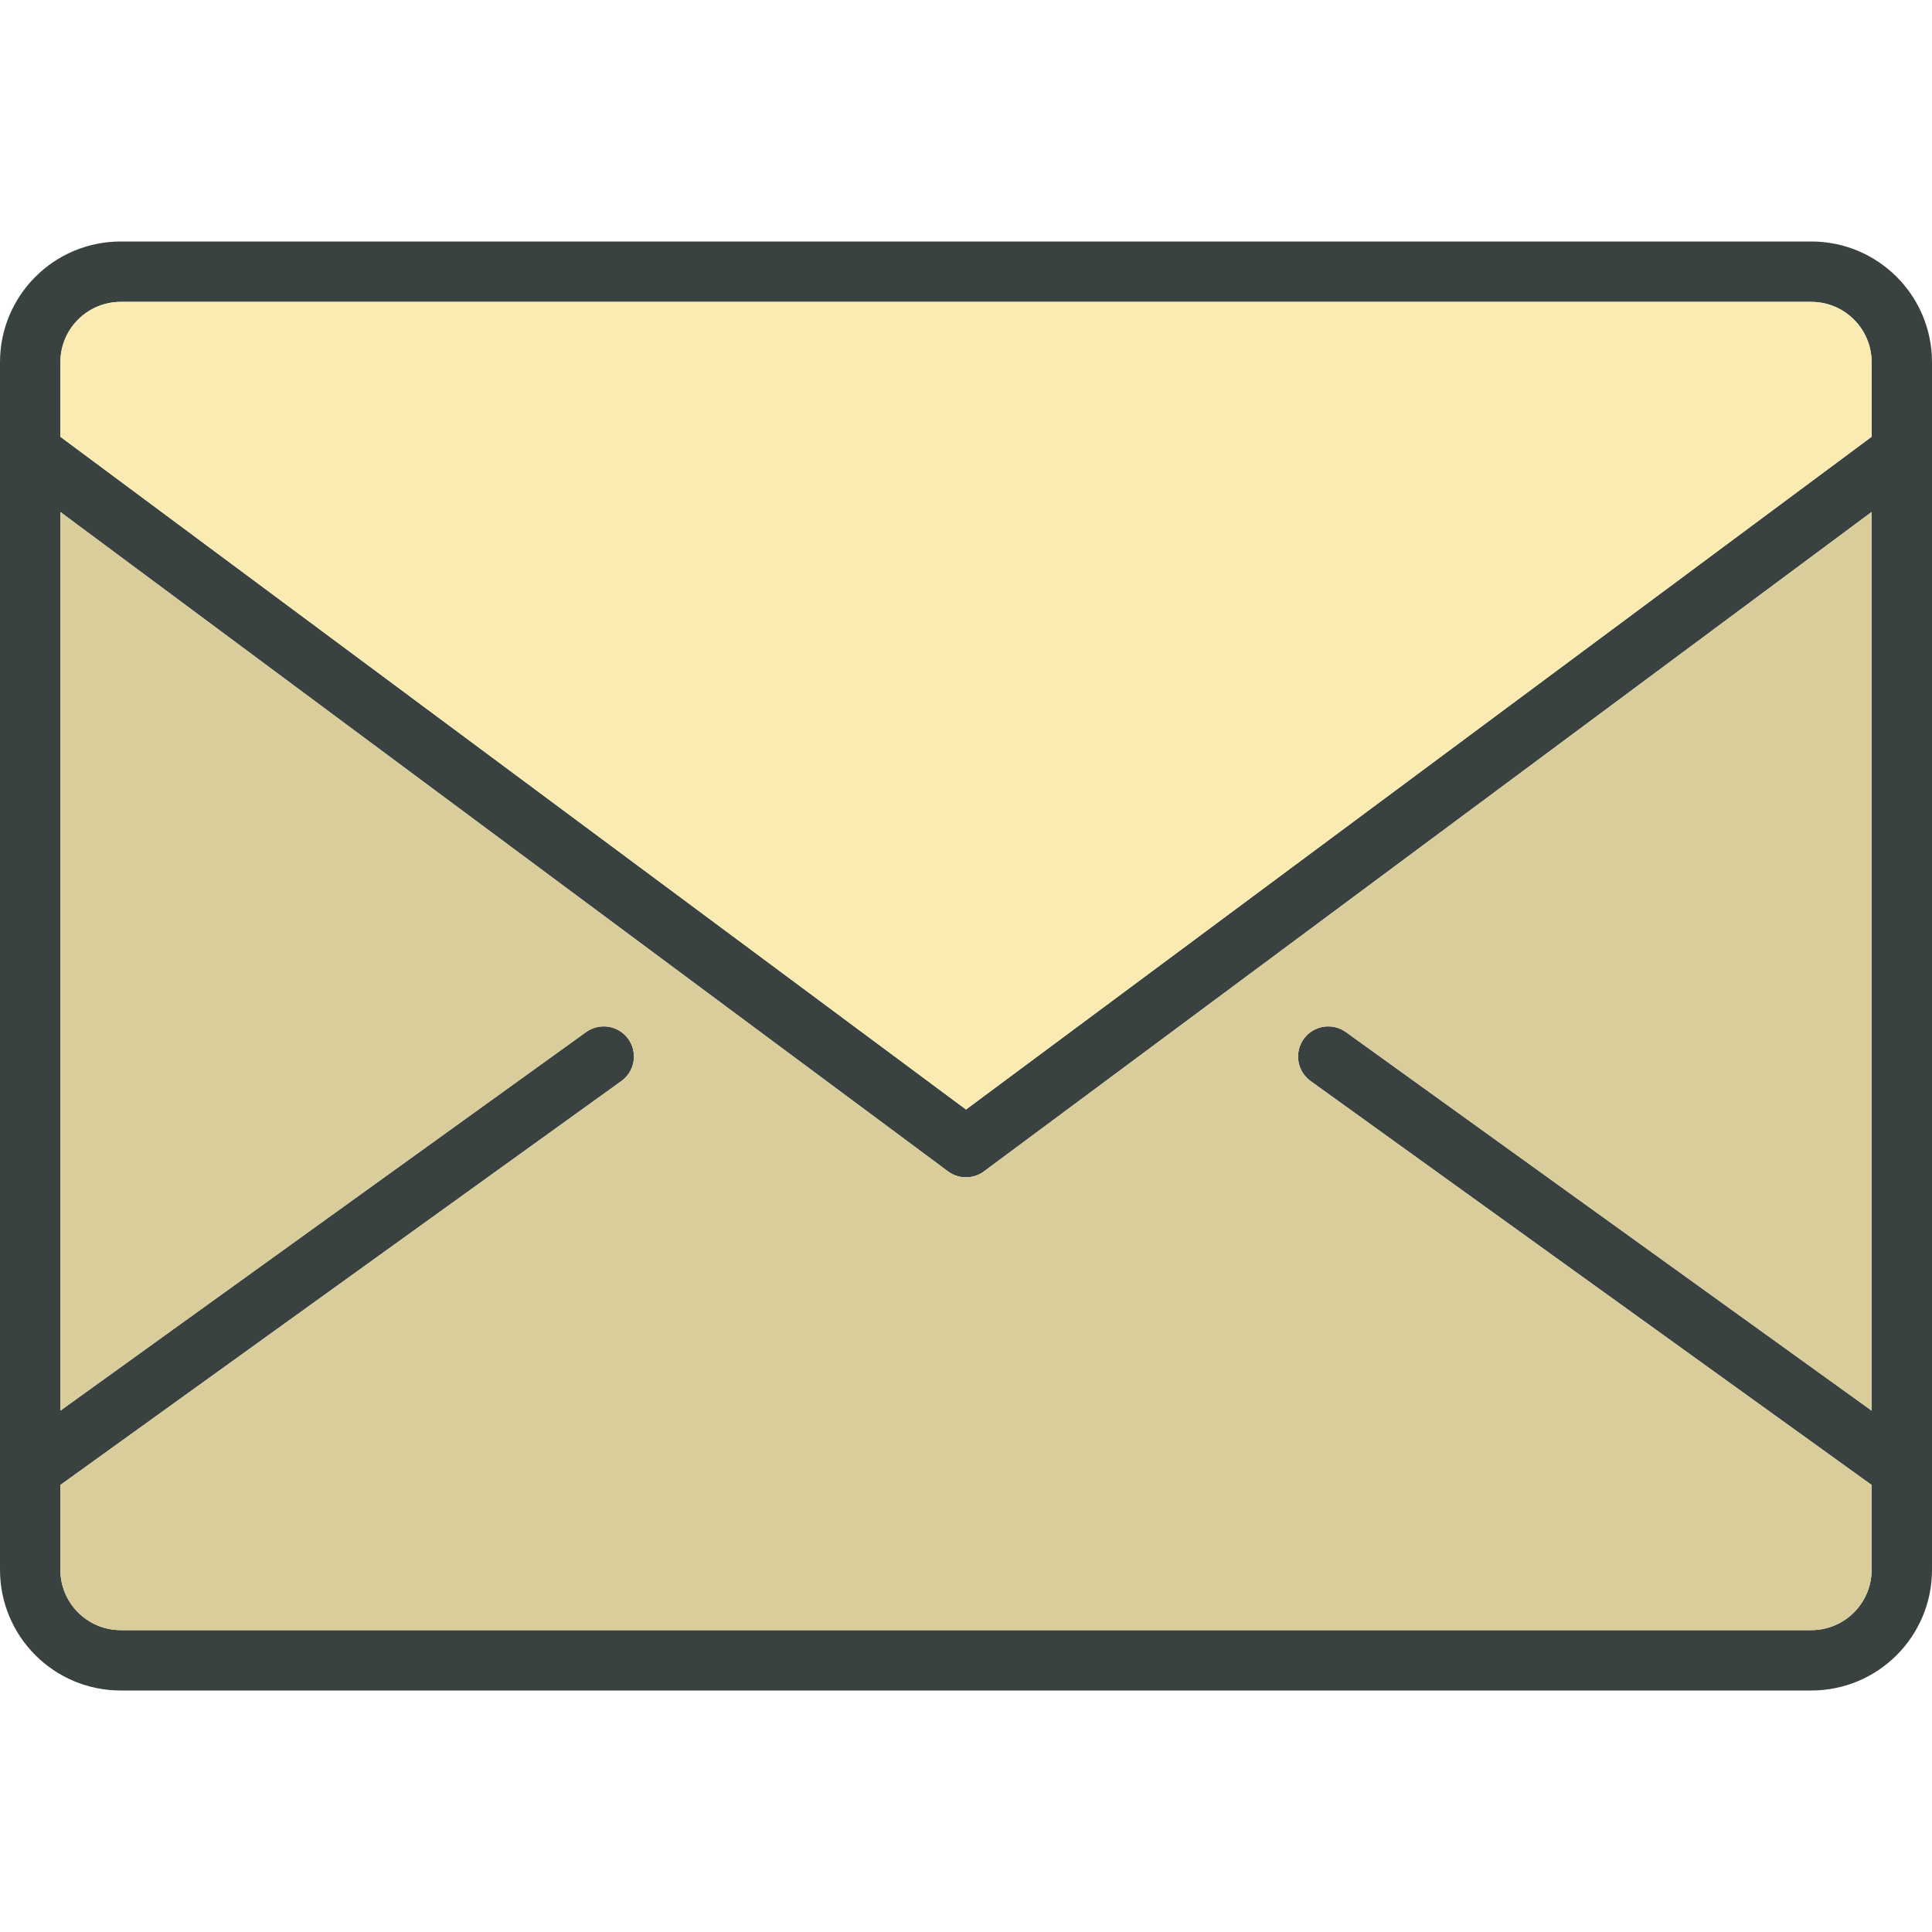
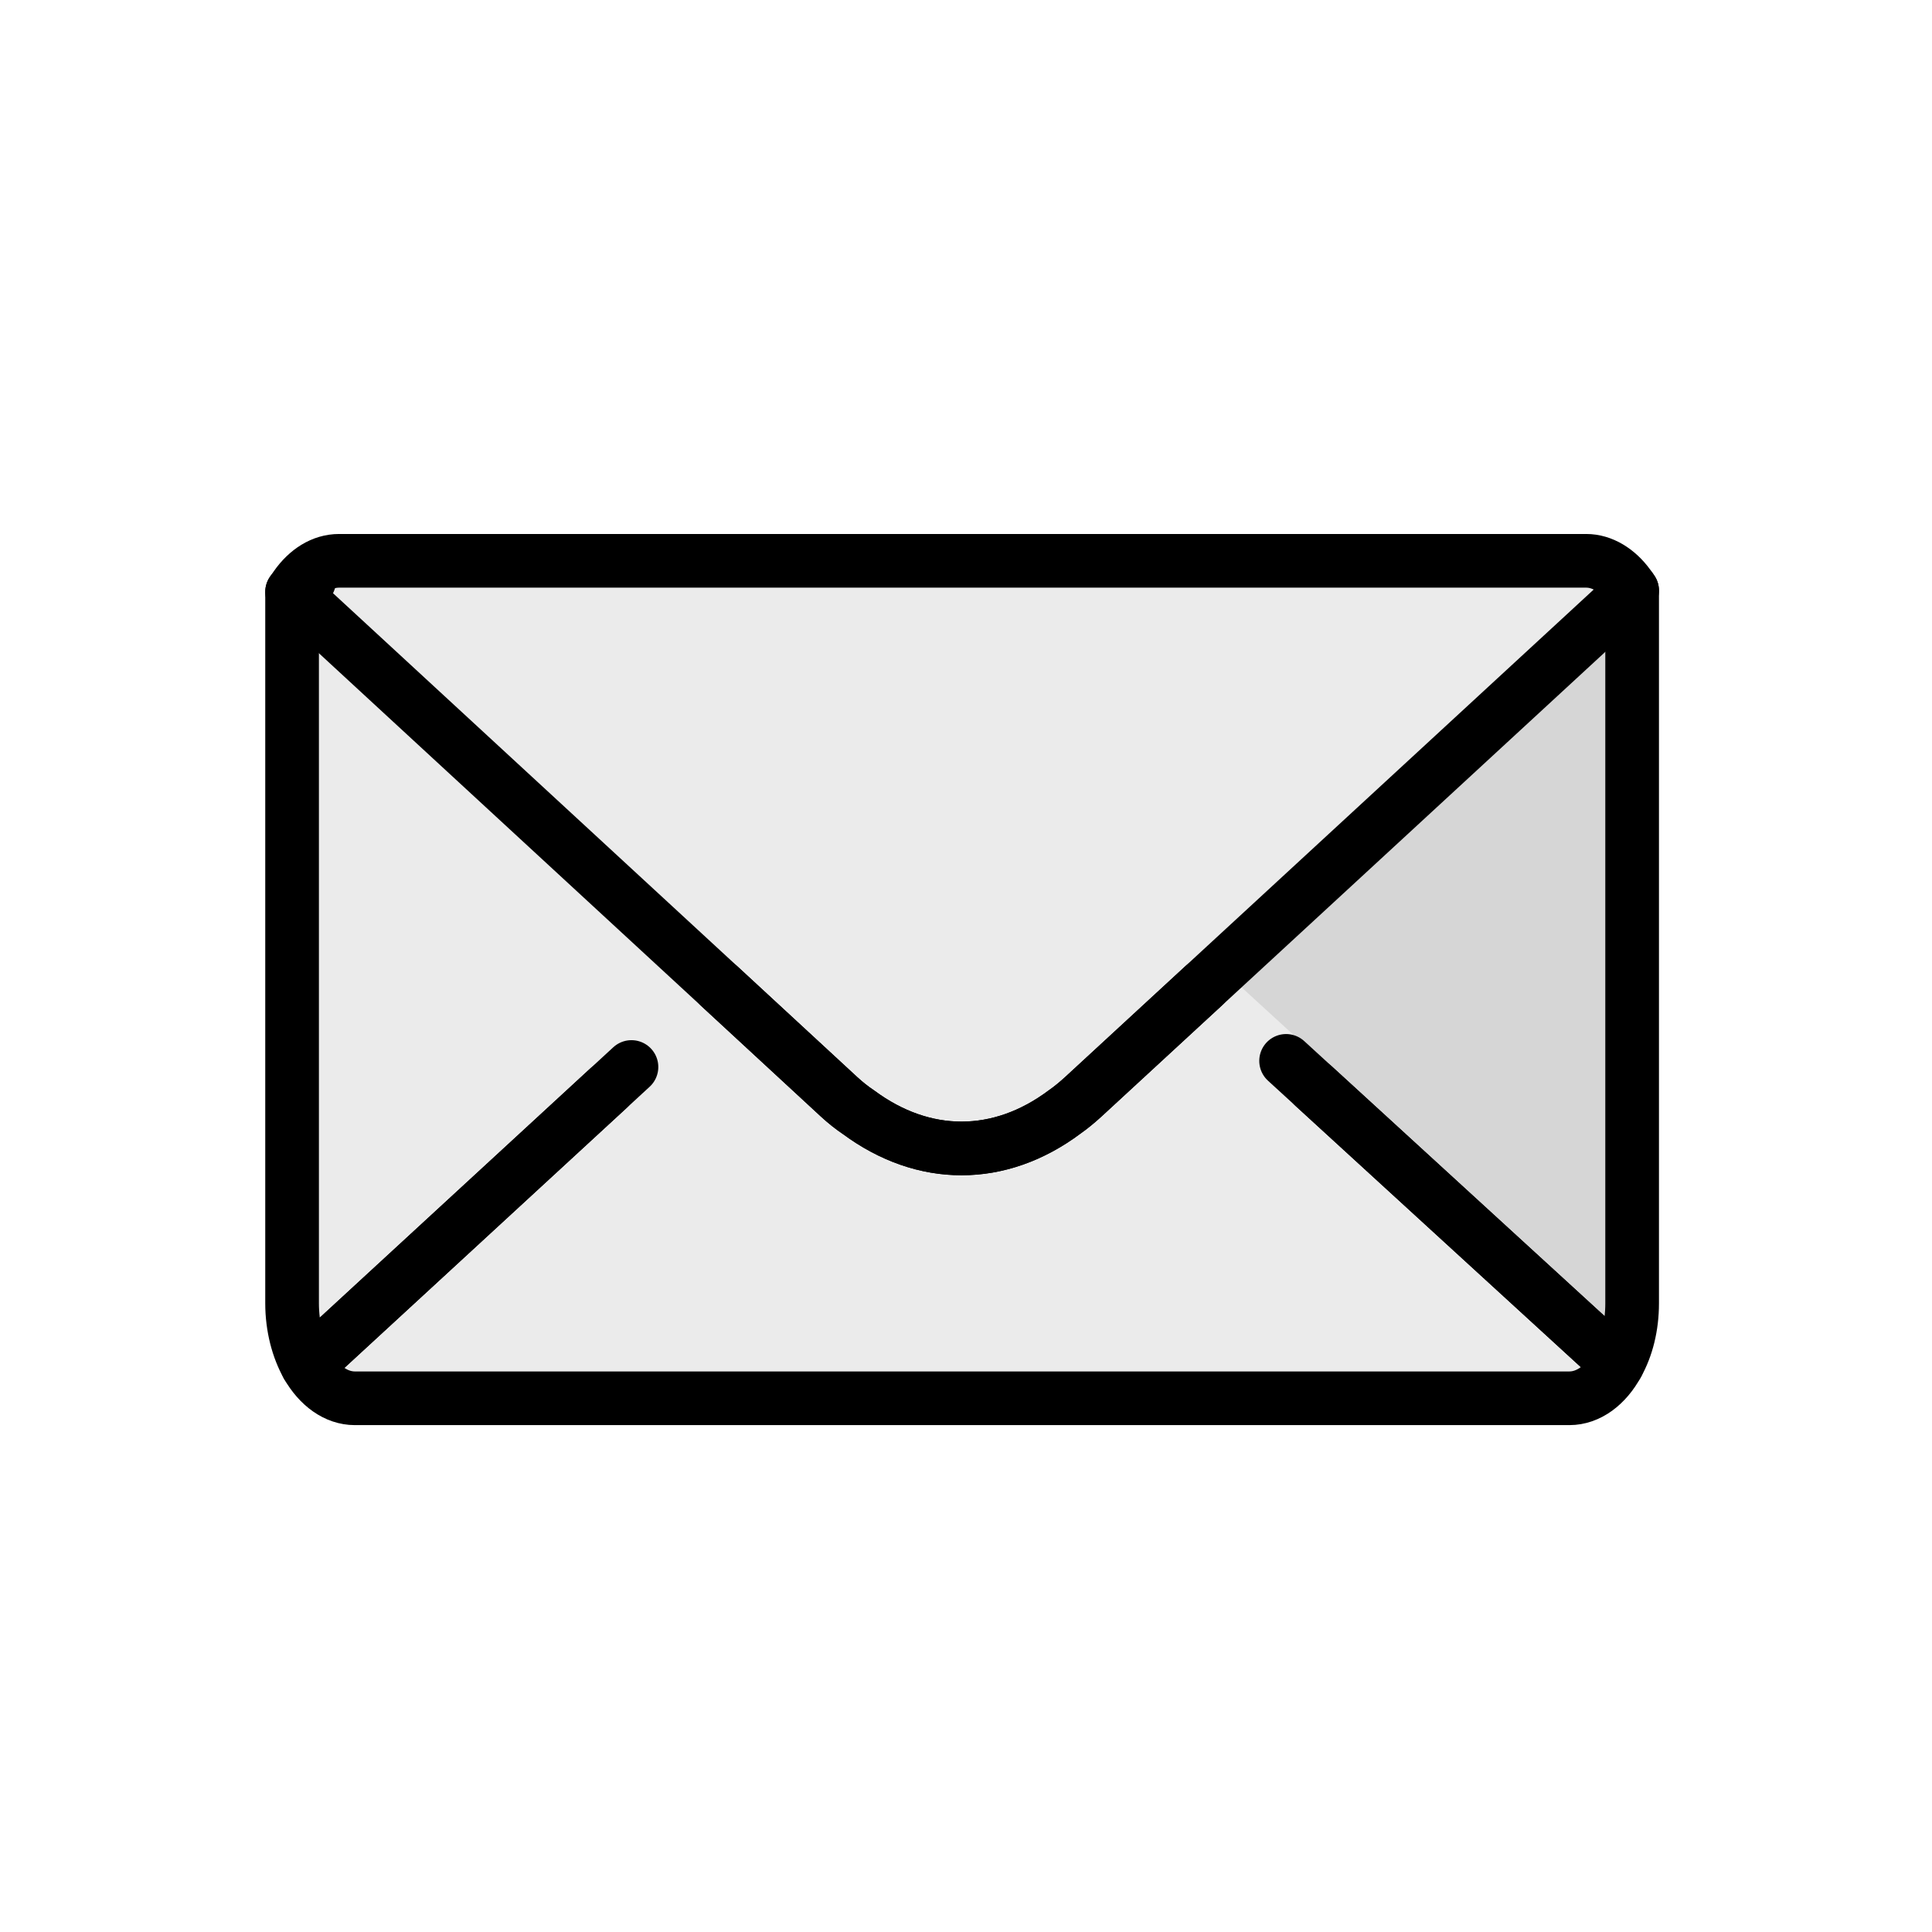
- <svg xmlns="http://www.w3.org/2000/svg" version="1.0" id="Layer_1" width="800px" height="800px" viewBox="0 0 64 64" enable-background="new 0 0 64 64" xml:space="preserve">
-   <g>
-     <path fill="#394240" d="M60,8H4c-2.211,0-4,1.789-4,4v40c0,2.211,1.789,4,4,4h56c2.211,0,4-1.789,4-4V12C64,9.789,62.211,8,60,8z    M4,10h56c1.104,0,2,0.896,2,2v2.469L32,36.754L2,14.469V12C2,10.896,2.896,10,4,10z M60,54H4c-1.104,0-2-0.896-2-2v-2.808   l18.584-13.381c0.448-0.322,0.55-0.947,0.228-1.396c-0.322-0.447-0.946-0.549-1.396-0.228L2,46.729V16.961l29.403,21.842   C31.581,38.935,31.79,39,32,39s0.419-0.065,0.597-0.197L62,16.961v29.768l-17.416-12.54c-0.448-0.322-1.074-0.221-1.396,0.228   c-0.322,0.448-0.221,1.073,0.228,1.396L62,49.192V52C62,53.104,61.104,54,60,54z" />
-     <g>
-       <path fill="#F9EBB2" d="M60,10H4c-1.104,0-2,0.896-2,2v2.469l30,22.285l30-22.285V12C62,10.896,61.104,10,60,10z" />
-       <path fill="#F9EBB2" d="M32,39c-0.21,0-0.419-0.065-0.597-0.197L2,16.961v29.768l17.416-12.54c0.449-0.321,1.073-0.22,1.396,0.228    c0.322,0.448,0.221,1.073-0.228,1.396L2,49.192V52c0,1.104,0.896,2,2,2h56c1.104,0,2-0.896,2-2v-2.808L43.416,35.812    c-0.448-0.322-0.55-0.947-0.228-1.396c0.321-0.448,0.947-0.55,1.396-0.228L62,46.729V16.961L32.597,38.803    C32.419,38.935,32.21,39,32,39z" />
+ <svg xmlns="http://www.w3.org/2000/svg" width="800px" height="800px" viewBox="0 0 72 72" id="emoji" version="1.1" fill="#000000">
+   <g id="SVGRepo_bgCarrier" stroke-width="0" />
+   <g id="SVGRepo_tracerCarrier" stroke-linecap="round" stroke-linejoin="round" />
+   <g id="SVGRepo_iconCarrier">
+     <g id="color">
+       <path fill="#ebebeb" d="M28,37l-4,4l-1.33-0.441L11.455,50.89c-0.35-0.62-0.57-1.44-0.57-2.32V22.06L28,37z" />
+       <path fill="#d6d6d6" d="M60.825,22.01v26.56c0,0.86-0.2,1.65-0.55,2.27L48.958,40.478l-1.029,0.058l-4.064-3.806 L60.825,22.01z" />
+       <line x1="11.521" x2="11.458" y1="21.649" y2="21.61" fill="none" />
+       <path fill="#ebebeb" d="M26.805,36.75l4.47,4.13c0.24,0.22,0.48,0.41,0.72,0.57c2.43,1.8,5.26,1.8,7.68-0.01 c0.23-0.16,0.47-0.36,0.69-0.56l4.5-4.15" />
+       <path fill="#ebebeb" stroke="#ebebeb" stroke-linecap="round" stroke-linejoin="round" stroke-miterlimit="10" stroke-width="1.8" d="M26.805,36.75l4.47,4.13c0.24,0.22,0.48,0.41,0.72,0.57c2.43,1.8,5.26,1.8,7.68-0.01c0.23-0.16,0.47-0.36,0.69-0.56l4.5-4.15 l15.41,14.11c-0.42,0.77-1.07,1.27-1.79,1.27h-45.26c-0.7,0-1.34-0.47-1.77-1.22L26.805,36.75" />
+       <path fill="#ebebeb" d="M23.533,39.764" />
+       <path fill="#ebebeb" d="M47.929,39.536L60.275,50.84c-0.42,0.77-1.07,1.27-1.79,1.27h-45.26c-0.7,0-1.34-0.47-1.77-1.22 L23.533,39.764" />
+       <path fill="#ebebeb" d="M47.024,38.707" />
+       <path fill="#ebebeb" d="M60.825,22.01l-15.96,14.72l-4.5,4.15c-0.22,0.2-0.46,0.4-0.69,0.56c-2.42,1.81-5.25,1.81-7.68,0.01 c-0.24-0.16-0.48-0.35-0.72-0.57l-4.47-4.13l-15.92-14.69c0.04-0.06,0.09-0.13,0.14-0.2c0.42-0.6,0.99-0.96,1.61-0.96h46.48 c0.59,0,1.16,0.35,1.57,0.91C60.735,21.87,60.785,21.94,60.825,22.01z" />
    </g>
-     <path opacity="0.15" fill="#231F20" d="M32,39c-0.21,0-0.419-0.065-0.597-0.197L2,16.961v29.768l17.416-12.54   c0.449-0.321,1.073-0.22,1.396,0.228c0.322,0.448,0.221,1.073-0.228,1.396L2,49.192V52c0,1.104,0.896,2,2,2h56c1.104,0,2-0.896,2-2   v-2.808L43.416,35.812c-0.448-0.322-0.55-0.947-0.228-1.396c0.321-0.448,0.947-0.55,1.396-0.228L62,46.729V16.961L32.597,38.803   C32.419,38.935,32.21,39,32,39z" />
+     <g id="hair" />
+     <g id="skin" />
+     <g id="skin-shadow" />
+     <g id="line">
+       <path fill="none" stroke="#000000" stroke-linecap="round" stroke-linejoin="round" stroke-miterlimit="10" stroke-width="2" d="M22.67,40.559L11.455,50.89c-0.35-0.62-0.57-1.44-0.57-2.32V22.06" />
+       <path fill="none" stroke="#000000" stroke-linecap="round" stroke-linejoin="round" stroke-miterlimit="10" stroke-width="2" d="M60.825,22.01v26.56c0,0.86-0.2,1.65-0.55,2.27L48.958,40.478" />
+       <line x1="11.521" x2="11.458" y1="21.649" y2="21.61" fill="none" stroke="#000000" stroke-linecap="round" stroke-linejoin="round" stroke-miterlimit="10" stroke-width="2" />
+       <path fill="none" stroke="#000000" stroke-linecap="round" stroke-linejoin="round" stroke-miterlimit="10" stroke-width="2" d="M26.805,36.75l4.47,4.13c0.24,0.22,0.48,0.41,0.72,0.57c2.43,1.8,5.26,1.8,7.68-0.01c0.23-0.16,0.47-0.36,0.69-0.56l4.5-4.15" />
+       <path fill="none" stroke="#000000" stroke-linecap="round" stroke-linejoin="round" stroke-miterlimit="10" stroke-width="2" d="M23.533,39.764" />
+       <path fill="none" stroke="#000000" stroke-linecap="round" stroke-linejoin="round" stroke-miterlimit="10" stroke-width="2" d="M47.929,39.536L60.275,50.84c-0.42,0.77-1.07,1.27-1.79,1.27h-45.26c-0.7,0-1.34-0.47-1.77-1.22L23.533,39.764" />
+       <path fill="none" stroke="#000000" stroke-linecap="round" stroke-linejoin="round" stroke-miterlimit="10" stroke-width="2" d="M47.024,38.707" />
+       <path fill="none" stroke="#000000" stroke-linecap="round" stroke-linejoin="round" stroke-miterlimit="10" stroke-width="2" d="M60.825,22.01l-15.96,14.72l-4.5,4.15c-0.22,0.2-0.46,0.4-0.69,0.56c-2.42,1.81-5.25,1.81-7.68,0.01 c-0.24-0.16-0.48-0.35-0.72-0.57l-4.47-4.13l-15.92-14.69c0.04-0.06,0.09-0.13,0.14-0.2c0.42-0.6,0.99-0.96,1.61-0.96h46.48 c0.59,0,1.16,0.35,1.57,0.91C60.735,21.87,60.785,21.94,60.825,22.01z" />
+     </g>
  </g>
</svg>
